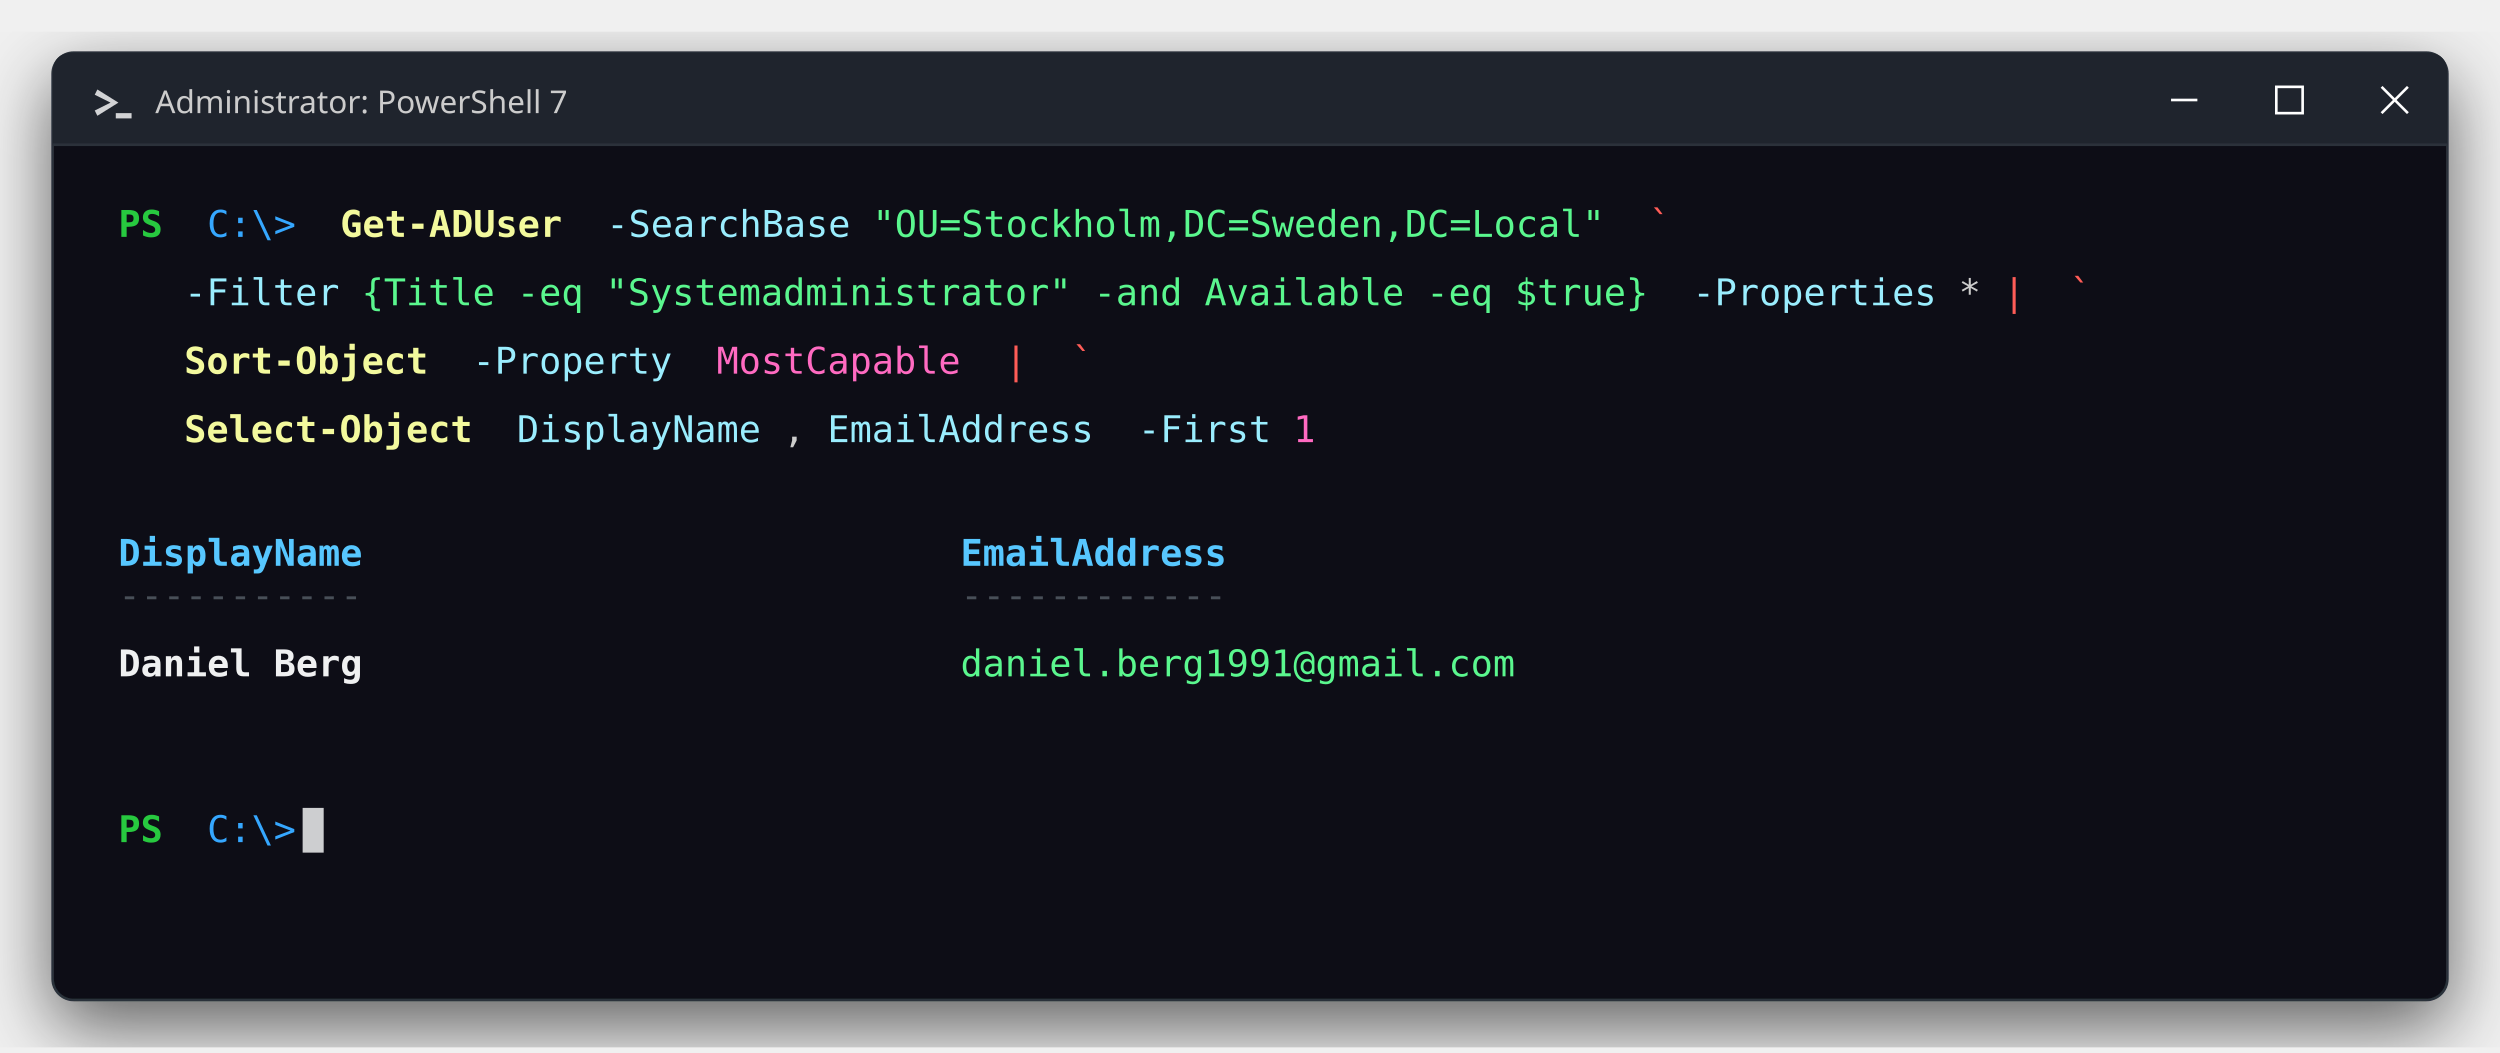
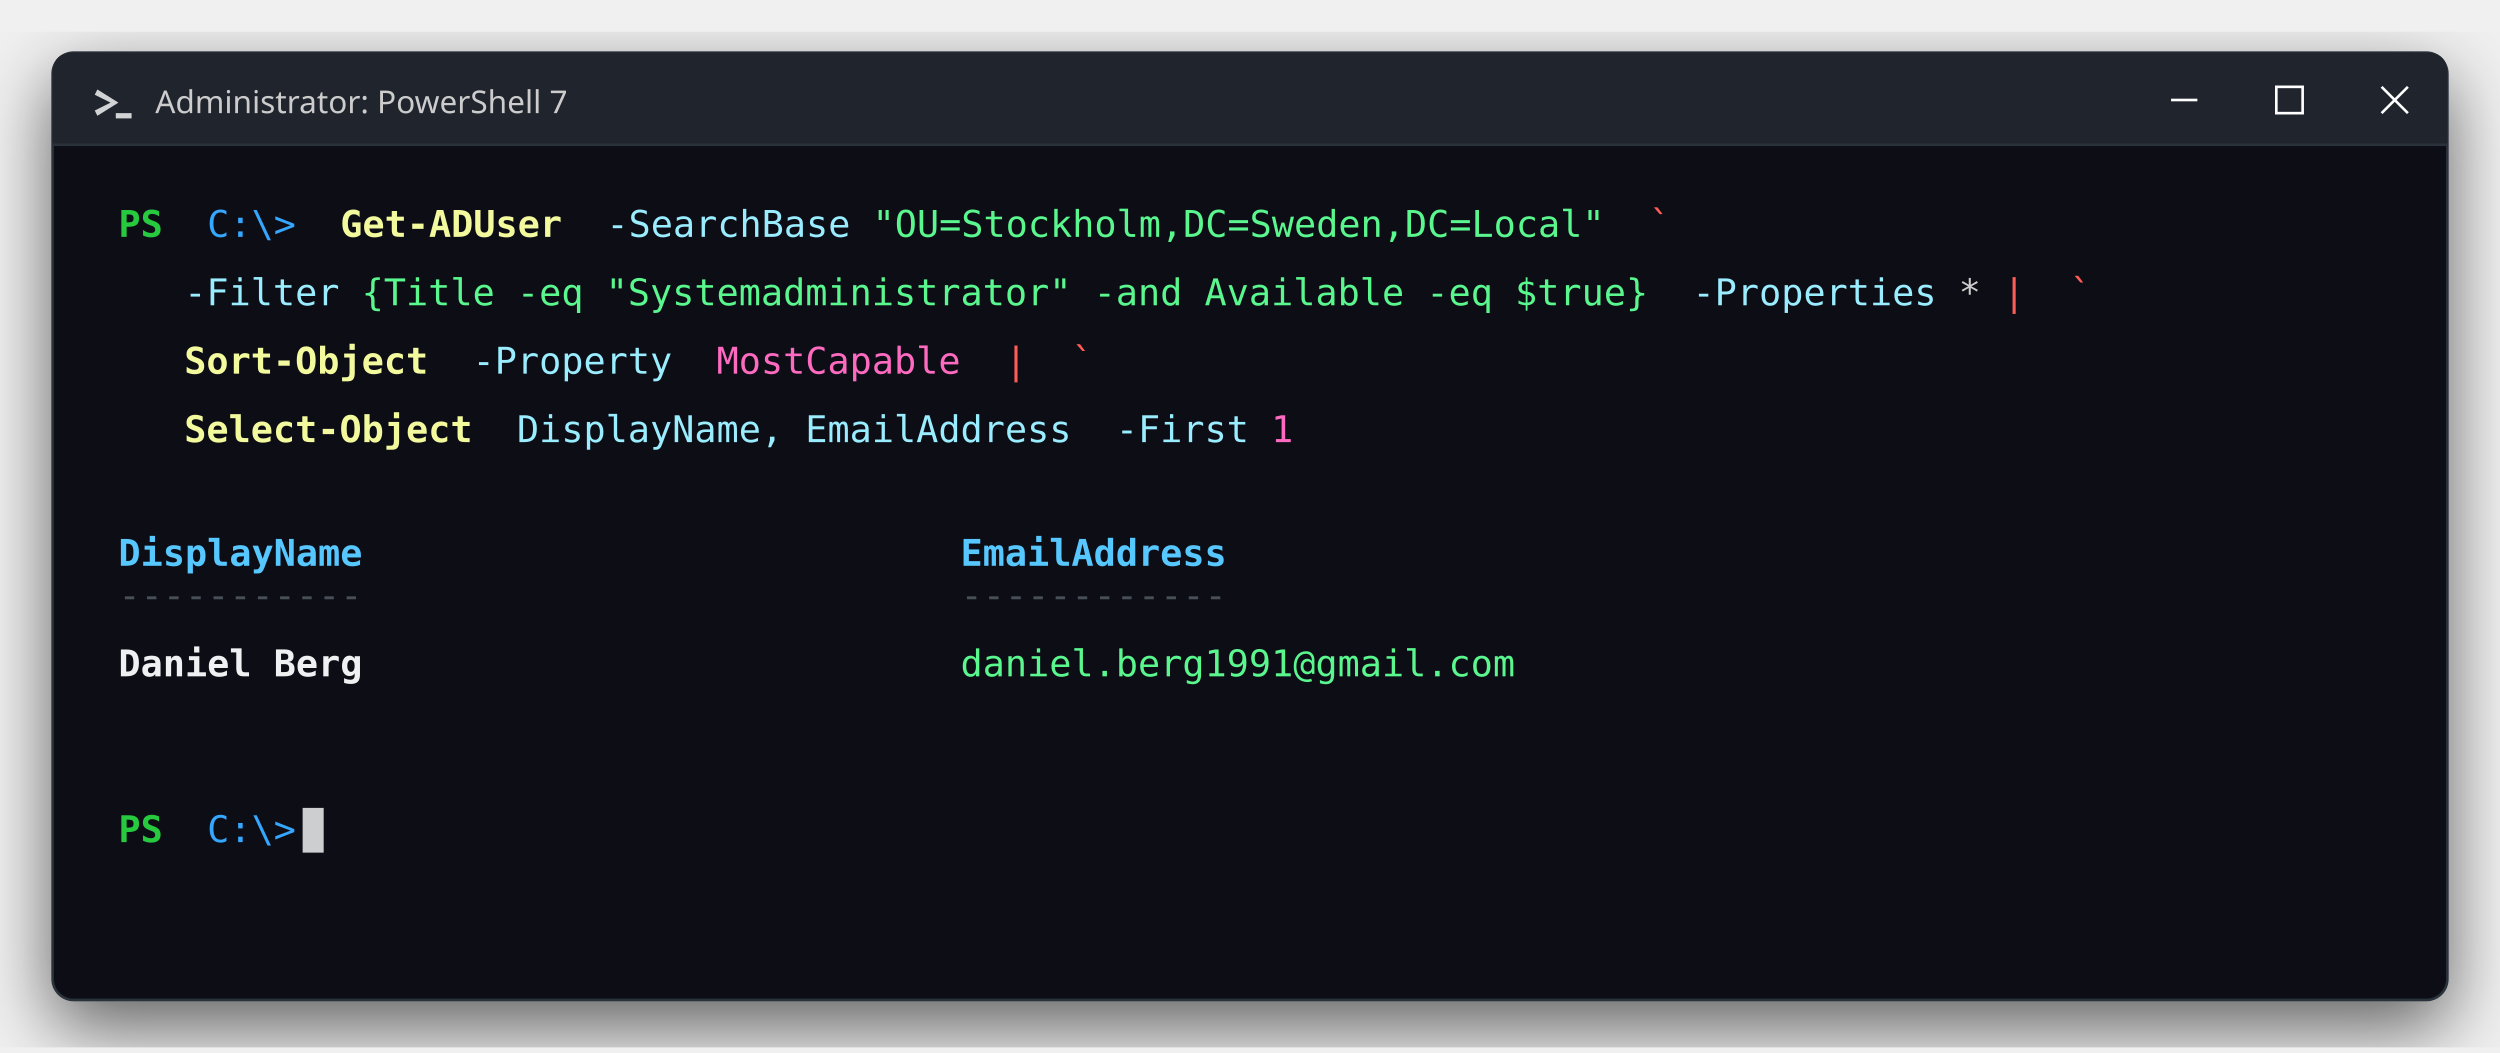
<svg xmlns="http://www.w3.org/2000/svg" viewBox="0 0 950 400" width="100%" height="100%">
  <defs>
    <filter id="shadow" x="-5%" y="-5%" width="110%" height="110%">
      <feDropShadow dx="0" dy="10" stdDeviation="14" flood-color="#000000" flood-opacity="0.6" />
    </filter>
    <style>
      .terminal-header { font-family: 'Segoe UI', sans-serif; font-size: 12px; fill: #cccccc; font-weight: 400; }
      .code { font-family: 'Cascadia Code', 'Consolas', monospace; font-size: 14px; line-height: 1.6; }
      .prompt { fill: #27c93f; font-weight: bold; }
      .path { fill: #35a7ff; }
      .cmd { fill: #f3f99d; font-weight: bold; }
      .param { fill: #9aedfe; }
      .string { fill: #5af78e; }
      .var { fill: #ff6ac1; }
      .op { fill: #ff5c57; }
      .table-head { fill: #57c7ff; font-weight: bold; }
      .table-row { fill: #eff0f1; }
      .win-icon { fill: #ffffff; opacity: 0.8; }
      .close-btn:hover { fill: #e81123; }
    </style>
  </defs>
  <rect x="20" y="20" width="910" height="360" rx="8" ry="8" fill="#0c1017" stroke="#2b313a" stroke-width="1" filter="url(#shadow)" />
  <path d="M 20 28 Q 20 20 28 20 L 922 20 Q 930 20 930 28 L 930 55 L 20 55 Z" fill="#1f242d" />
  <line x1="20" y1="55" x2="930" y2="55" stroke="#2b313a" stroke-width="1" />
  <g transform="translate(35, 32)">
    <path class="win-icon" d="M2,2 L10,7 L2,12 L1,10 L7,7 L1,4 Z M9,11 L15,11 L15,13 L9,13 Z" fill="#35a7ff" />
    <text x="24" y="11" class="terminal-header">Administrator: PowerShell 7</text>
  </g>
  <g transform="translate(810, 20)">
    <rect x="0" y="0" width="40" height="35" fill="transparent" />
    <line x1="15" y1="18" x2="25" y2="18" stroke="#ffffff" stroke-width="1" />
    <rect x="40" y="0" width="40" height="35" fill="transparent" />
    <rect x="55" y="13" width="10" height="10" fill="none" stroke="#ffffff" stroke-width="1" />
    <path class="close-btn" d="M80,0 L120,0 Q120,20 120,20 L120,35 L80,35 Z" fill="transparent" />
    <line x1="95" y1="13" x2="105" y2="23" stroke="#ffffff" stroke-width="1" />
    <line x1="105" y1="13" x2="95" y2="23" stroke="#ffffff" stroke-width="1" />
  </g>
  <g transform="translate(45, 90)" class="code">
    <text x="0" y="0">
      <tspan class="prompt">PS</tspan>
      <tspan fill="#cccccc"> </tspan>
      <tspan class="path">C:\&gt;</tspan>
      <tspan fill="#cccccc"> </tspan>
      <tspan class="cmd">Get-ADUser</tspan>
      <tspan fill="#cccccc"> </tspan>
      <tspan class="param">-SearchBase</tspan>
      <tspan class="string"> "OU=Stockholm,DC=Sweden,DC=Local"</tspan>
      <tspan fill="#cccccc"> </tspan>
      <tspan class="op">`</tspan>
    </text>
    <text x="25" y="26">
      <tspan class="param">-Filter</tspan>
      <tspan class="string"> {Title -eq "Systemadministrator" -and Available -eq $true}</tspan>
      <tspan fill="#cccccc"> </tspan>
      <tspan class="param">-Properties</tspan>
      <tspan fill="#cccccc"> * </tspan>
      <tspan class="op">|</tspan>
      <tspan fill="#cccccc"> </tspan>
      <tspan class="op">`</tspan>
    </text>
    <text x="25" y="52">
      <tspan class="cmd">Sort-Object</tspan>
      <tspan fill="#cccccc"> </tspan>
      <tspan class="param">-Property</tspan>
      <tspan fill="#cccccc"> </tspan>
      <tspan class="var">MostCapable</tspan>
      <tspan fill="#cccccc"> </tspan>
      <tspan class="op">|</tspan>
      <tspan fill="#cccccc"> </tspan>
      <tspan class="op">`</tspan>
    </text>
    <text x="25" y="78">
      <tspan class="cmd">Select-Object</tspan>
      <tspan fill="#cccccc"> </tspan>
-       <tspan class="param">DisplayName</tspan>
-       <tspan fill="#cccccc">, </tspan>
+       <tspan class="param">DisplayName, </tspan>
      <tspan class="param">EmailAddress</tspan>
      <tspan fill="#cccccc"> </tspan>
      <tspan class="param">-First</tspan>
      <tspan class="var"> 1</tspan>
    </text>
    <g transform="translate(0, 125)">
      <text x="0" y="0" class="table-head">
        <tspan x="0">DisplayName</tspan>
        <tspan x="320">EmailAddress</tspan>
      </text>
      <text x="0" y="16" fill="#484f58">
        <tspan x="0">-----------</tspan>
        <tspan x="320">------------</tspan>
      </text>
      <text x="0" y="42" class="table-row">
        <tspan x="0" font-weight="bold">Daniel Berg</tspan>
        <tspan x="320" fill="#5af78e">daniel.berg1991@gmail.com</tspan>
      </text>
    </g>
    <g transform="translate(0, 230)">
      <text x="0" y="0">
        <tspan class="prompt">PS</tspan>
        <tspan fill="#cccccc"> </tspan>
        <tspan class="path">C:\&gt;</tspan>
        <tspan fill="#cccccc"> </tspan>
      </text>
      <rect x="70" y="-13" width="8" height="17" fill="#eff0f1" opacity="0.85">
        <animate attributeName="opacity" values="0.85;0;0.85" dur="1s" repeatCount="indefinite" />
      </rect>
    </g>
  </g>
</svg>
